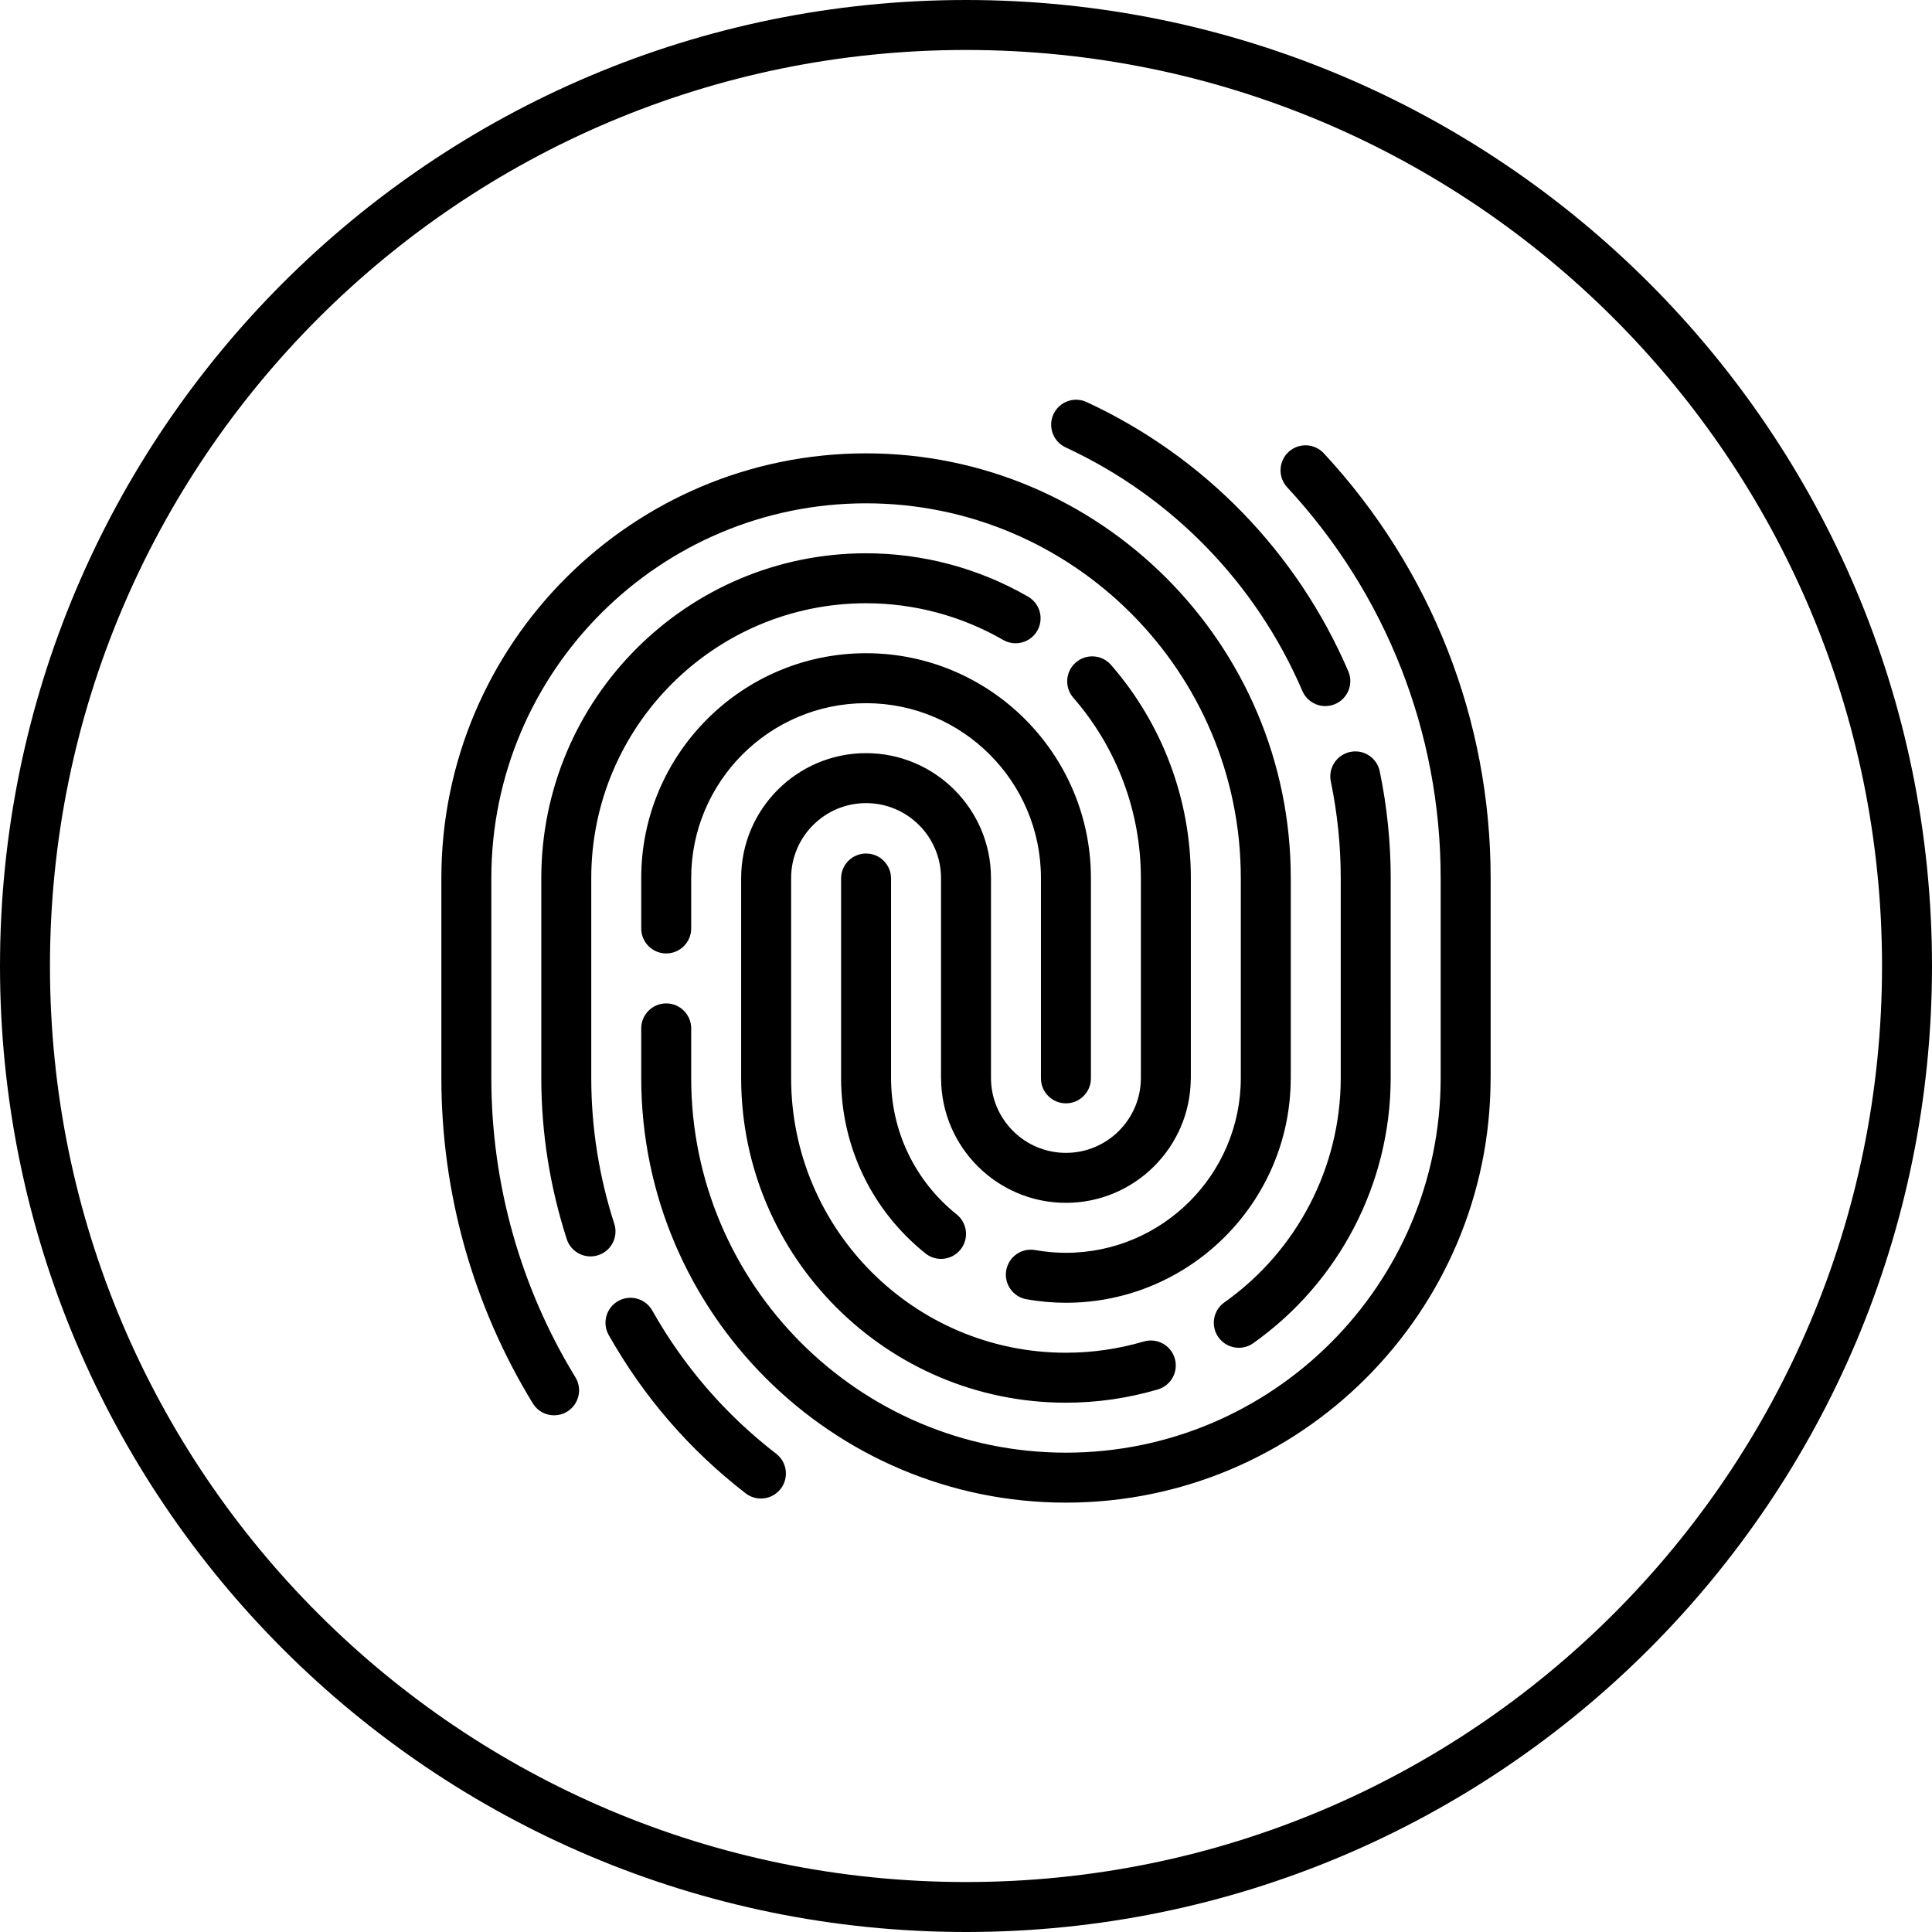
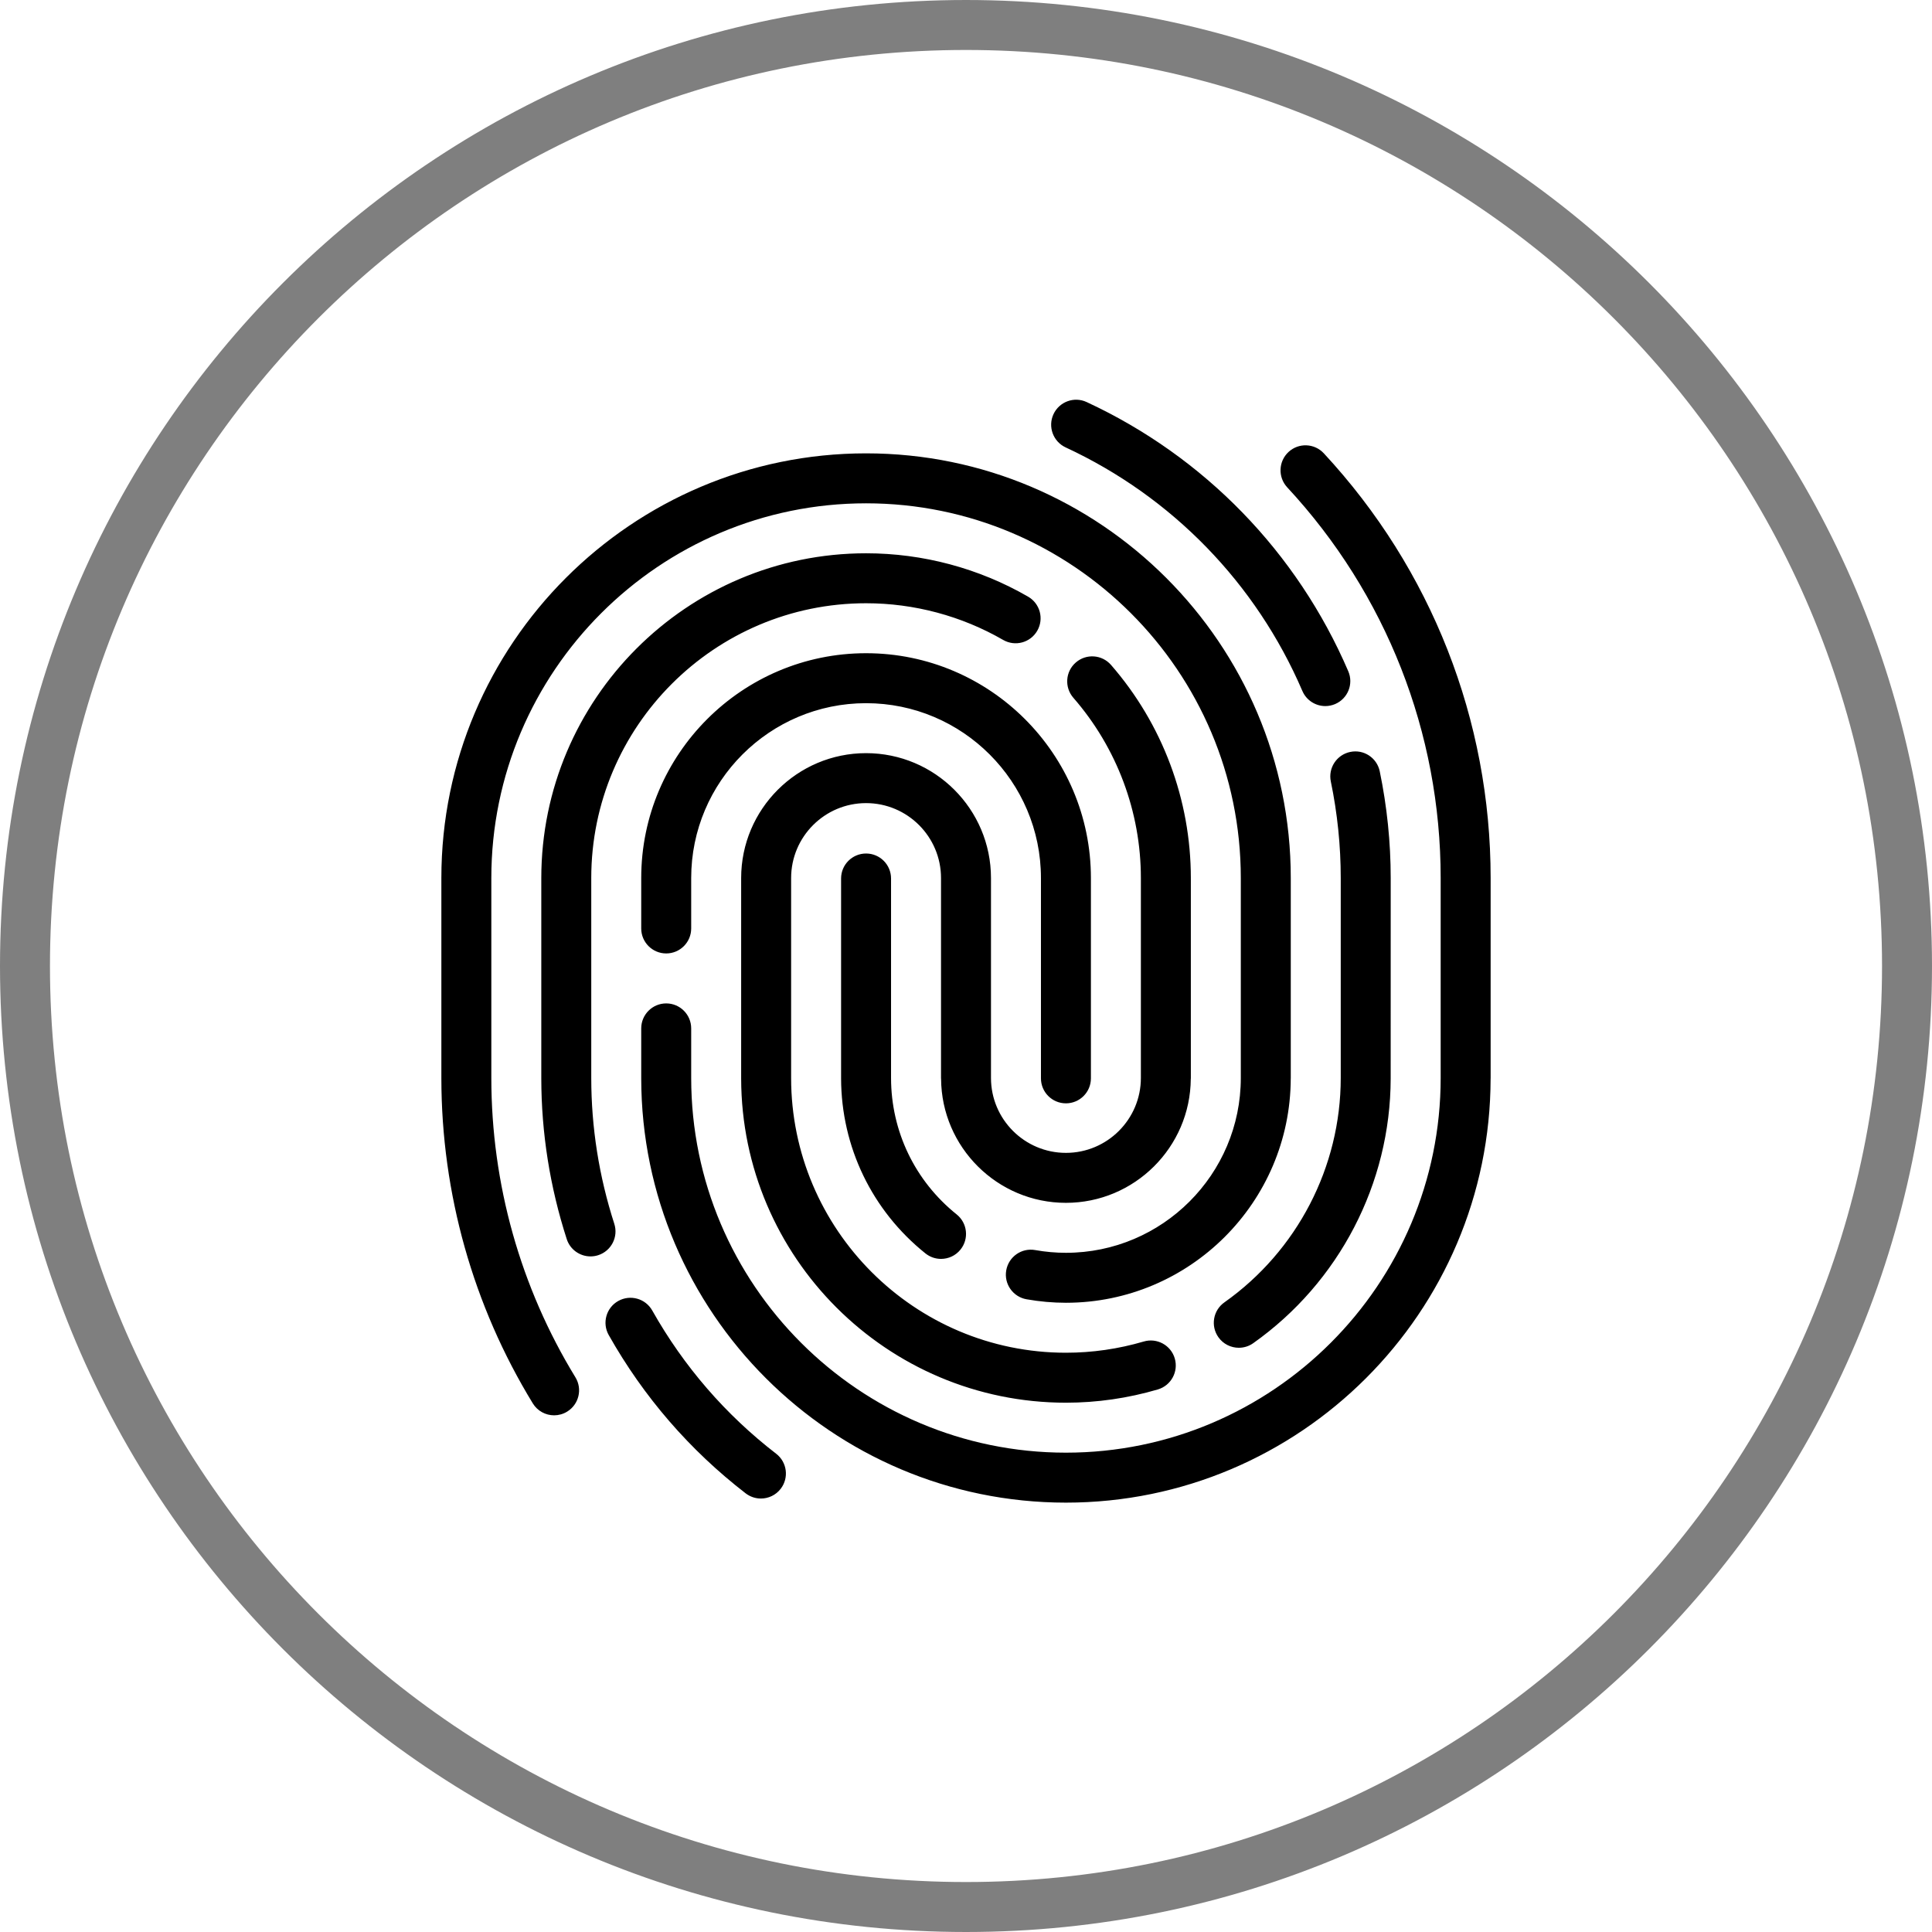
<svg xmlns="http://www.w3.org/2000/svg" width="58" height="58" version="1.1" viewBox="0 0 58 58">
  <defs>
    <filter id="uxs-a">
      <feColorMatrix in="SourceGraphic" type="matrix" values="0 0 0 0 0 0 0 0 0 0 0 0 0 0 0 0 0 0 1 0" />
    </filter>
  </defs>
  <g fill="none" fill-rule="evenodd" stroke="none" stroke-width="1" filter="url(#uxs-a)">
-     <circle cx="29" cy="29" r="28.25" stroke="#000000" stroke-width="1.5" />
-     <path fill="#000000" d="M38.682,13.569 C38.986,13.287 39.46,13.305 39.742,13.609 C42.971,17.088 44.75,21.616 44.75,26.36 C44.75,26.363 44.749,26.364 44.749,26.366 L44.75,26.37 L44.75,26.373 L44.75,32.373 C44.75,32.374 44.749,32.376 44.749,32.377 C44.74,39.399 39.025,45.11 32,45.11 C24.976,45.11 19.26,39.399 19.25,32.377 L19.25,32.377 L19.25,30.873 C19.25,30.459 19.586,30.123 20,30.123 C20.414,30.123 20.75,30.459 20.75,30.873 L20.75,30.873 L20.75,32.36 C20.75,38.563 25.797,43.61 32,43.61 C38.203,43.61 43.25,38.563 43.25,32.36 L43.25,32.36 L43.25,26.36 C43.25,21.997 41.614,17.83 38.642,14.629 C38.361,14.325 38.379,13.851 38.682,13.569 Z M18.559,39.057 C18.92,38.854 19.377,38.981 19.581,39.342 C20.528,41.021 21.78,42.469 23.302,43.643 C23.63,43.896 23.69,44.367 23.437,44.695 C23.289,44.887 23.067,44.987 22.843,44.987 C22.683,44.987 22.522,44.936 22.385,44.831 C20.704,43.533 19.321,41.934 18.274,40.078 C18.071,39.718 18.198,39.26 18.559,39.057 Z M26,13.61 C33.03,13.61 38.75,19.33 38.75,26.36 C38.75,26.362 38.749,26.364 38.749,26.366 L38.75,26.369 L38.75,26.373 L38.75,32.373 C38.75,32.374 38.749,32.376 38.749,32.377 C38.74,36.091 35.716,39.11 32,39.11 C31.61,39.11 31.212,39.075 30.816,39.005 C30.408,38.932 30.136,38.543 30.208,38.136 C30.28,37.727 30.67,37.455 31.077,37.528 C31.387,37.583 31.698,37.61 32,37.61 C34.895,37.61 37.25,35.255 37.25,32.36 L37.25,32.36 L37.25,26.36 C37.25,20.157 32.203,15.11 26,15.11 C19.797,15.11 14.75,20.157 14.75,26.36 C14.75,26.362 14.749,26.364 14.749,26.366 L14.75,26.369 L14.75,26.373 L14.75,32.36 C14.75,35.539 15.623,38.647 17.274,41.347 C17.491,41.7 17.379,42.162 17.026,42.378 C16.904,42.453 16.768,42.489 16.635,42.489 C16.383,42.489 16.136,42.361 15.995,42.13 C14.202,39.198 13.253,35.825 13.25,32.376 L13.25,32.376 L13.25,26.36 C13.25,19.33 18.97,13.61 26,13.61 Z M32.296,19.889 C32.608,19.617 33.081,19.649 33.354,19.962 C34.899,21.736 35.75,24.009 35.75,26.36 C35.75,26.363 35.749,26.364 35.749,26.366 L35.75,26.37 L35.75,26.373 L35.75,32.373 C35.75,32.377 35.749,32.381 35.748,32.386 C35.735,34.441 34.059,36.11 32,36.11 C29.941,36.11 28.265,34.441 28.252,32.386 C28.251,32.381 28.25,32.377 28.25,32.373 L28.25,26.36 C28.25,25.119 27.241,24.11 26,24.11 C24.759,24.11 23.75,25.119 23.75,26.36 C23.75,26.362 23.75,26.364 23.75,26.366 L23.75,26.369 L23.75,26.373 L23.75,32.36 C23.75,36.909 27.451,40.61 32,40.61 C32.789,40.61 33.575,40.497 34.336,40.273 C34.733,40.156 35.15,40.383 35.267,40.78 C35.384,41.178 35.157,41.594 34.76,41.712 C33.861,41.976 32.933,42.11 32,42.11 C26.63,42.11 22.259,37.745 22.25,32.377 L22.25,32.377 L22.25,26.36 C22.25,24.292 23.932,22.61 26,22.61 C28.068,22.61 29.75,24.292 29.75,26.36 C29.75,26.362 29.75,26.364 29.75,26.366 L29.75,26.369 L29.75,26.373 L29.75,32.36 C29.75,33.601 30.759,34.61 32,34.61 C33.241,34.61 34.25,33.601 34.25,32.36 L34.25,32.36 L34.25,26.36 C34.25,24.371 33.53,22.448 32.222,20.947 C31.951,20.634 31.983,20.16 32.296,19.889 Z M40.534,22.574 C40.941,22.488 41.337,22.75 41.421,23.156 C41.639,24.21 41.75,25.288 41.75,26.36 L41.75,26.36 L41.749,32.378 C41.744,35.53 40.202,38.499 37.622,40.324 C37.491,40.417 37.34,40.461 37.19,40.461 C36.955,40.461 36.723,40.351 36.577,40.144 C36.338,39.806 36.418,39.338 36.756,39.099 C38.944,37.552 40.25,35.033 40.25,32.36 L40.25,32.36 L40.25,26.373 C40.25,26.37 40.25,26.369 40.25,26.367 L40.25,26.363 C40.25,25.39 40.15,24.415 39.952,23.46 C39.868,23.055 40.129,22.658 40.534,22.574 Z M26,25.623 C26.414,25.623 26.75,25.958 26.75,26.373 L26.75,26.373 L26.75,32.36 C26.75,33.961 27.468,35.454 28.72,36.458 C29.043,36.717 29.095,37.189 28.836,37.512 C28.688,37.697 28.47,37.793 28.25,37.793 C28.086,37.793 27.921,37.739 27.782,37.628 C26.177,36.342 25.256,34.429 25.25,32.378 L25.25,32.378 L25.25,26.373 C25.25,25.958 25.586,25.623 26,25.623 Z M26,16.61 C27.707,16.61 29.389,17.06 30.864,17.912 C31.223,18.119 31.346,18.577 31.139,18.936 C30.932,19.295 30.474,19.418 30.115,19.211 C28.867,18.491 27.444,18.11 26,18.11 C21.451,18.11 17.75,21.811 17.75,26.36 L17.75,26.36 L17.75,32.36 C17.75,33.845 17.983,35.317 18.441,36.738 C18.569,37.132 18.352,37.555 17.958,37.682 C17.881,37.707 17.804,37.718 17.727,37.718 C17.411,37.718 17.116,37.516 17.014,37.199 C16.509,35.634 16.252,34.012 16.25,32.376 C16.25,32.375 16.25,32.374 16.25,32.373 L16.25,32.373 L16.25,26.373 C16.25,26.37 16.25,26.368 16.25,26.367 L16.25,26.363 C16.25,20.984 20.624,16.61 26,16.61 Z M26,19.61 C29.722,19.61 32.75,22.638 32.75,26.36 C32.75,26.362 32.749,26.364 32.749,26.366 L32.75,26.369 L32.75,26.373 L32.75,32.373 C32.75,32.787 32.414,33.123 32,33.123 C31.586,33.123 31.25,32.787 31.25,32.373 L31.25,32.373 L31.25,26.36 C31.25,23.465 28.895,21.11 26,21.11 C23.105,21.11 20.75,23.465 20.75,26.36 C20.75,26.362 20.75,26.364 20.75,26.366 L20.75,26.369 L20.75,26.373 L20.75,27.873 C20.75,28.287 20.414,28.623 20,28.623 C19.586,28.623 19.25,28.287 19.25,27.873 L19.25,27.873 L19.25,26.36 C19.25,22.638 22.278,19.61 26,19.61 Z M31.626,12.435 C31.8,12.059 32.247,11.895 32.622,12.07 C36.152,13.708 38.941,16.578 40.476,20.151 C40.64,20.531 40.464,20.972 40.083,21.136 C39.987,21.177 39.886,21.197 39.787,21.197 C39.497,21.197 39.22,21.027 39.098,20.743 C37.709,17.51 35.184,14.913 31.991,13.431 C31.615,13.256 31.452,12.81 31.626,12.435 Z" />
+     <circle cx="29" cy="29" r="28.25" stroke="#3389EA" stroke-opacity=".5" stroke-width="1.5" />
+     <path fill="#3389EA" d="M38.682,13.569 C38.986,13.287 39.46,13.305 39.742,13.609 C42.971,17.088 44.75,21.616 44.75,26.36 C44.75,26.363 44.749,26.364 44.749,26.366 L44.75,26.37 L44.75,26.373 L44.75,32.373 C44.75,32.374 44.749,32.376 44.749,32.377 C44.74,39.399 39.025,45.11 32,45.11 C24.976,45.11 19.26,39.399 19.25,32.377 L19.25,32.377 L19.25,30.873 C19.25,30.459 19.586,30.123 20,30.123 C20.414,30.123 20.75,30.459 20.75,30.873 L20.75,30.873 L20.75,32.36 C20.75,38.563 25.797,43.61 32,43.61 C38.203,43.61 43.25,38.563 43.25,32.36 L43.25,32.36 L43.25,26.36 C43.25,21.997 41.614,17.83 38.642,14.629 C38.361,14.325 38.379,13.851 38.682,13.569 Z M18.559,39.057 C18.92,38.854 19.377,38.981 19.581,39.342 C20.528,41.021 21.78,42.469 23.302,43.643 C23.63,43.896 23.69,44.367 23.437,44.695 C23.289,44.887 23.067,44.987 22.843,44.987 C22.683,44.987 22.522,44.936 22.385,44.831 C20.704,43.533 19.321,41.934 18.274,40.078 C18.071,39.718 18.198,39.26 18.559,39.057 Z M26,13.61 C33.03,13.61 38.75,19.33 38.75,26.36 C38.75,26.362 38.749,26.364 38.749,26.366 L38.75,26.369 L38.75,26.373 L38.75,32.373 C38.75,32.374 38.749,32.376 38.749,32.377 C38.74,36.091 35.716,39.11 32,39.11 C31.61,39.11 31.212,39.075 30.816,39.005 C30.408,38.932 30.136,38.543 30.208,38.136 C30.28,37.727 30.67,37.455 31.077,37.528 C31.387,37.583 31.698,37.61 32,37.61 C34.895,37.61 37.25,35.255 37.25,32.36 L37.25,32.36 L37.25,26.36 C37.25,20.157 32.203,15.11 26,15.11 C19.797,15.11 14.75,20.157 14.75,26.36 C14.75,26.362 14.749,26.364 14.749,26.366 L14.75,26.369 L14.75,26.373 L14.75,32.36 C14.75,35.539 15.623,38.647 17.274,41.347 C17.491,41.7 17.379,42.162 17.026,42.378 C16.904,42.453 16.768,42.489 16.635,42.489 C16.383,42.489 16.136,42.361 15.995,42.13 C14.202,39.198 13.253,35.825 13.25,32.376 L13.25,32.376 L13.25,26.36 C13.25,19.33 18.97,13.61 26,13.61 Z M32.296,19.889 C32.608,19.617 33.081,19.649 33.354,19.962 C34.899,21.736 35.75,24.009 35.75,26.36 C35.75,26.363 35.749,26.364 35.749,26.366 L35.75,26.37 L35.75,26.373 L35.75,32.373 C35.75,32.377 35.749,32.381 35.748,32.386 C35.735,34.441 34.059,36.11 32,36.11 C29.941,36.11 28.265,34.441 28.252,32.386 C28.251,32.381 28.25,32.377 28.25,32.373 L28.25,26.36 C28.25,25.119 27.241,24.11 26,24.11 C24.759,24.11 23.75,25.119 23.75,26.36 C23.75,26.362 23.75,26.364 23.75,26.366 L23.75,26.369 L23.75,26.373 L23.75,32.36 C23.75,36.909 27.451,40.61 32,40.61 C32.789,40.61 33.575,40.497 34.336,40.273 C34.733,40.156 35.15,40.383 35.267,40.78 C35.384,41.178 35.157,41.594 34.76,41.712 C33.861,41.976 32.933,42.11 32,42.11 C26.63,42.11 22.259,37.745 22.25,32.377 L22.25,32.377 L22.25,26.36 C22.25,24.292 23.932,22.61 26,22.61 C28.068,22.61 29.75,24.292 29.75,26.36 C29.75,26.362 29.75,26.364 29.75,26.366 L29.75,26.369 L29.75,26.373 L29.75,32.36 C29.75,33.601 30.759,34.61 32,34.61 C33.241,34.61 34.25,33.601 34.25,32.36 L34.25,32.36 L34.25,26.36 C34.25,24.371 33.53,22.448 32.222,20.947 C31.951,20.634 31.983,20.16 32.296,19.889 Z M40.534,22.574 C40.941,22.488 41.337,22.75 41.421,23.156 C41.639,24.21 41.75,25.288 41.75,26.36 L41.75,26.36 L41.749,32.378 C41.744,35.53 40.202,38.499 37.622,40.324 C37.491,40.417 37.34,40.461 37.19,40.461 C36.955,40.461 36.723,40.351 36.577,40.144 C36.338,39.806 36.418,39.338 36.756,39.099 C38.944,37.552 40.25,35.033 40.25,32.36 L40.25,32.36 L40.25,26.373 C40.25,26.37 40.25,26.369 40.25,26.367 L40.25,26.363 C40.25,25.39 40.15,24.415 39.952,23.46 C39.868,23.055 40.129,22.658 40.534,22.574 Z M26,25.623 C26.414,25.623 26.75,25.958 26.75,26.373 L26.75,26.373 L26.75,32.36 C26.75,33.961 27.468,35.454 28.72,36.458 C29.043,36.717 29.095,37.189 28.836,37.512 C28.688,37.697 28.47,37.793 28.25,37.793 C28.086,37.793 27.921,37.739 27.782,37.628 C26.177,36.342 25.256,34.429 25.25,32.378 L25.25,32.378 L25.25,26.373 C25.25,25.958 25.586,25.623 26,25.623 Z M26,16.61 C27.707,16.61 29.389,17.06 30.864,17.912 C31.223,18.119 31.346,18.577 31.139,18.936 C30.932,19.295 30.474,19.418 30.115,19.211 C28.867,18.491 27.444,18.11 26,18.11 C21.451,18.11 17.75,21.811 17.75,26.36 L17.75,26.36 L17.75,32.36 C17.75,33.845 17.983,35.317 18.441,36.738 C18.569,37.132 18.352,37.555 17.958,37.682 C17.881,37.707 17.804,37.718 17.727,37.718 C17.411,37.718 17.116,37.516 17.014,37.199 C16.509,35.634 16.252,34.012 16.25,32.376 C16.25,32.375 16.25,32.374 16.25,32.373 L16.25,32.373 L16.25,26.373 C16.25,26.37 16.25,26.368 16.25,26.367 L16.25,26.363 C16.25,20.984 20.624,16.61 26,16.61 Z M26,19.61 C29.722,19.61 32.75,22.638 32.75,26.36 C32.75,26.362 32.749,26.364 32.749,26.366 L32.75,26.369 L32.75,26.373 L32.75,32.373 C32.75,32.787 32.414,33.123 32,33.123 C31.586,33.123 31.25,32.787 31.25,32.373 L31.25,32.373 L31.25,26.36 C31.25,23.465 28.895,21.11 26,21.11 C23.105,21.11 20.75,23.465 20.75,26.36 C20.75,26.362 20.75,26.364 20.75,26.366 L20.75,26.369 L20.75,26.373 L20.75,27.873 C20.75,28.287 20.414,28.623 20,28.623 C19.586,28.623 19.25,28.287 19.25,27.873 L19.25,27.873 L19.25,26.36 C19.25,22.638 22.278,19.61 26,19.61 Z M31.626,12.435 C31.8,12.059 32.247,11.895 32.622,12.07 C36.152,13.708 38.941,16.578 40.476,20.151 C40.64,20.531 40.464,20.972 40.083,21.136 C39.987,21.177 39.886,21.197 39.787,21.197 C39.497,21.197 39.22,21.027 39.098,20.743 C37.709,17.51 35.184,14.913 31.991,13.431 C31.615,13.256 31.452,12.81 31.626,12.435 Z" />
  </g>
</svg>
